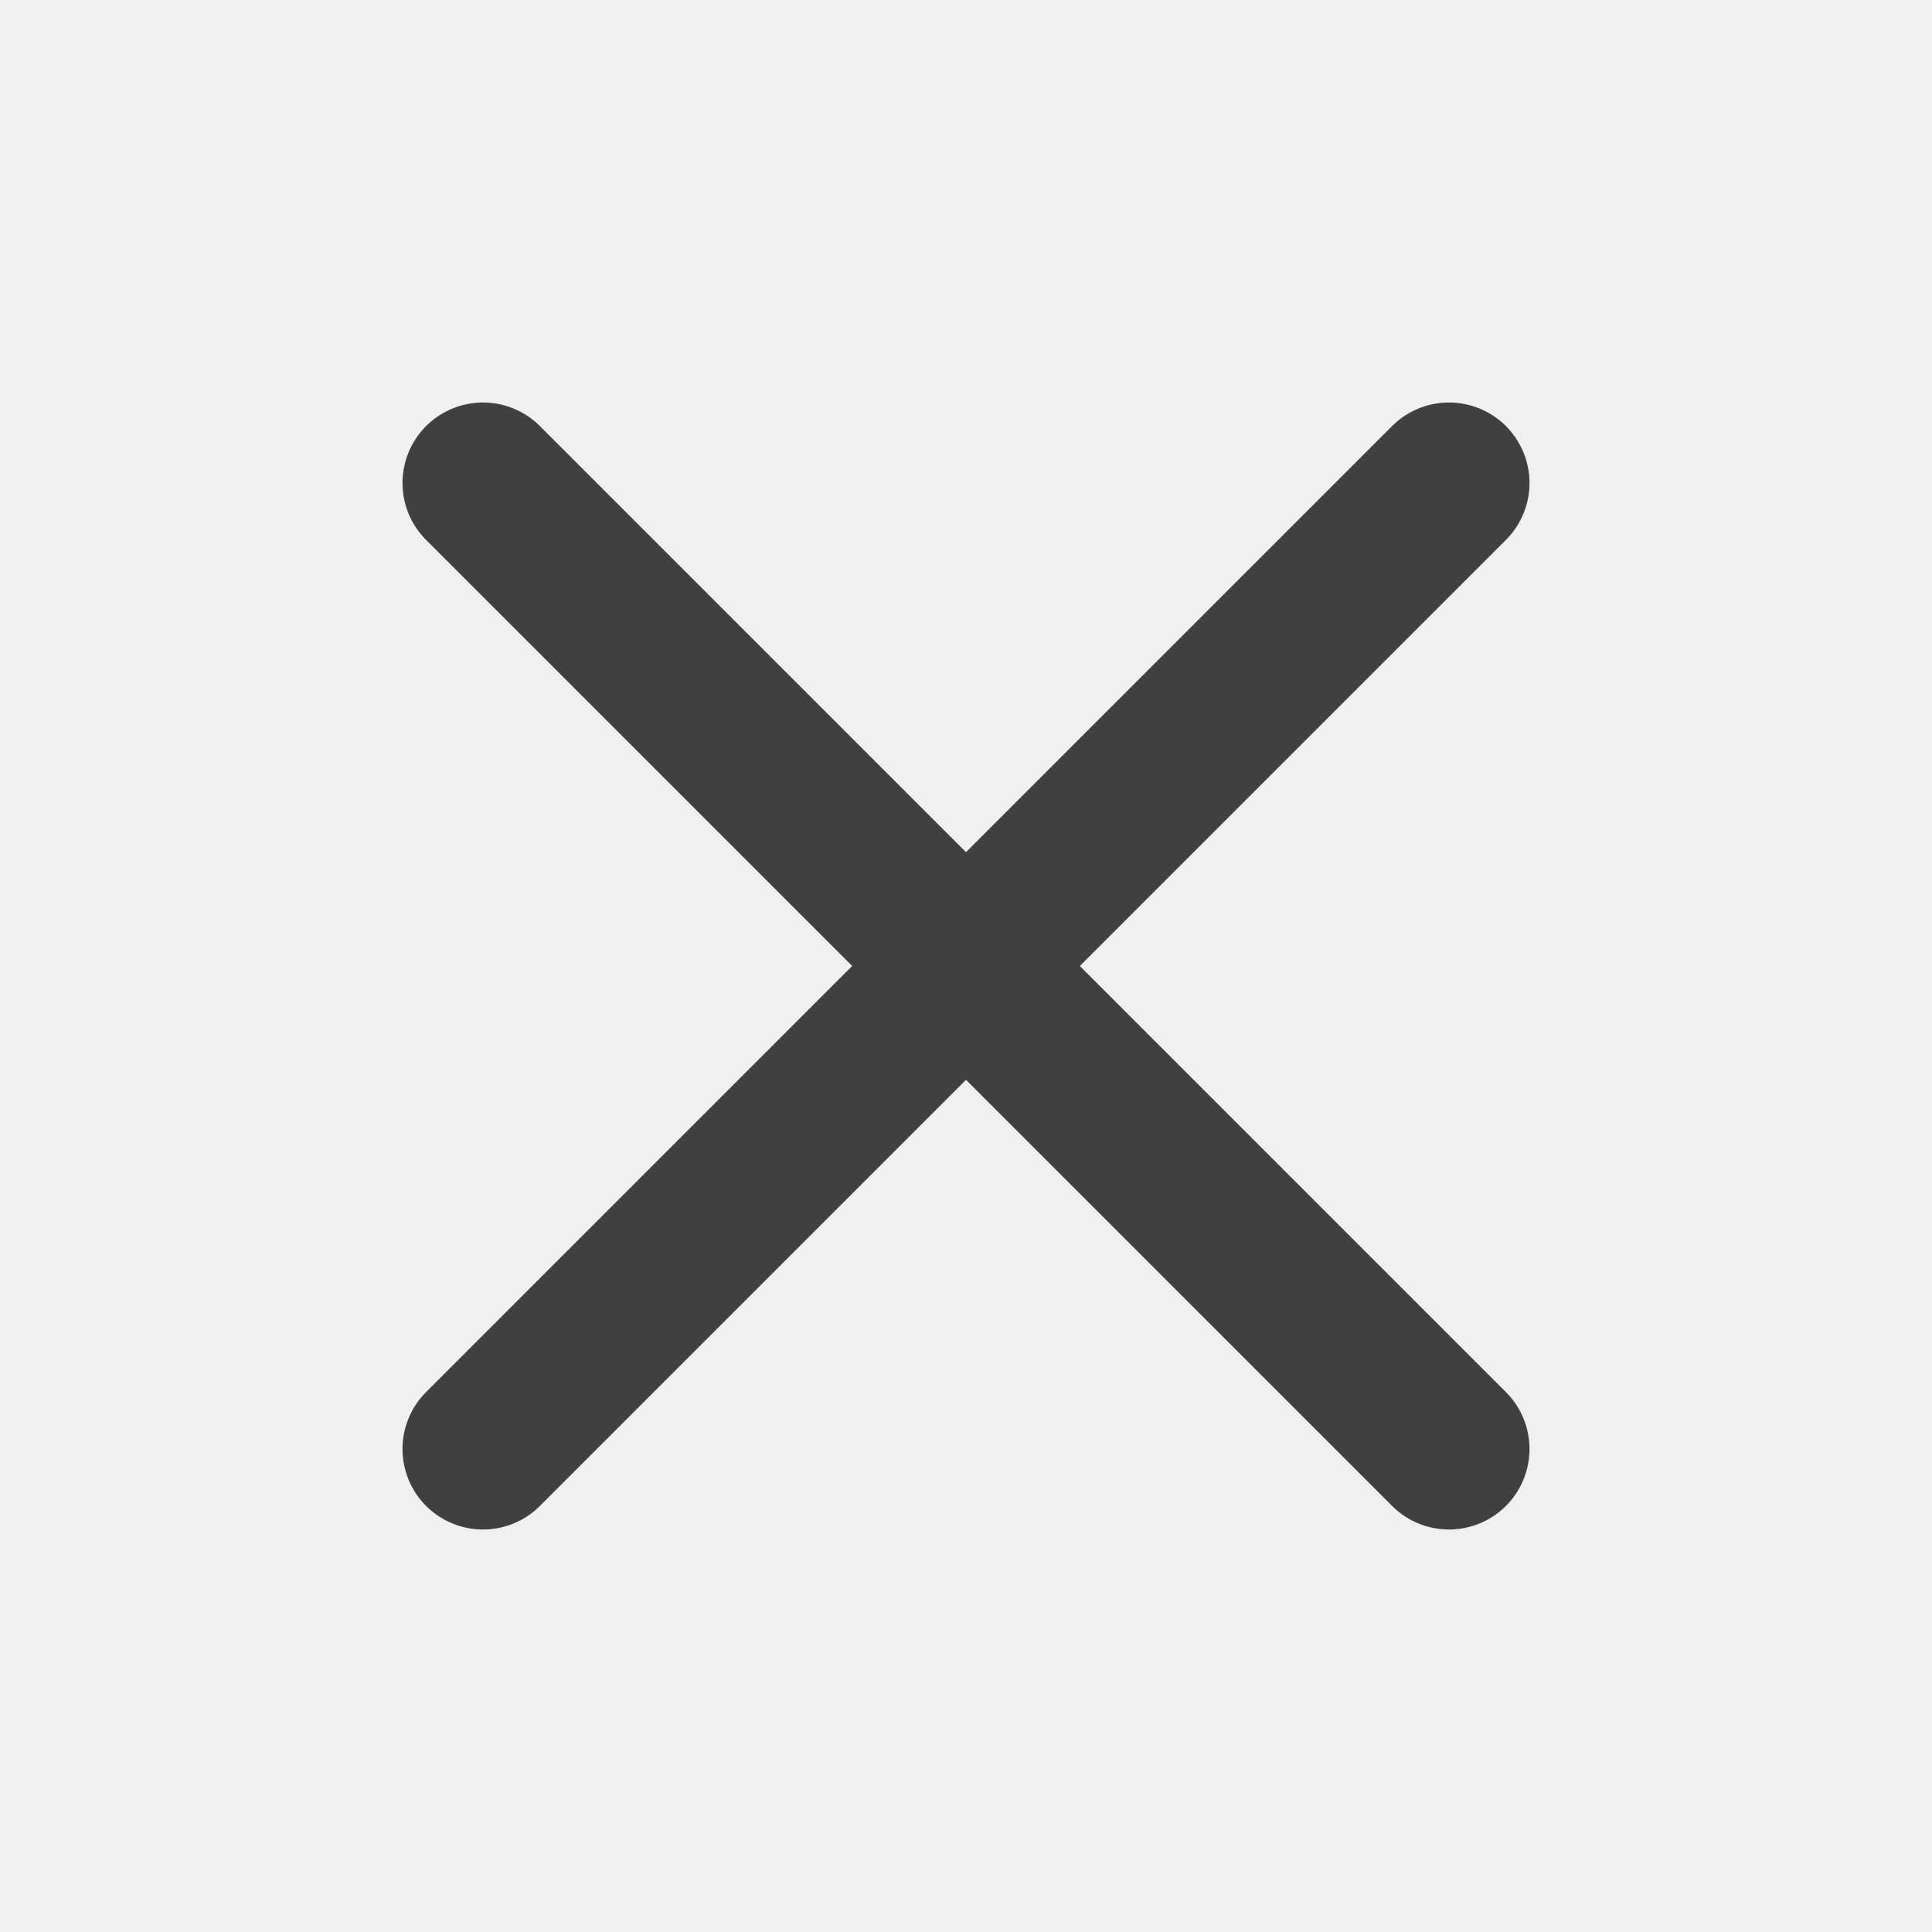
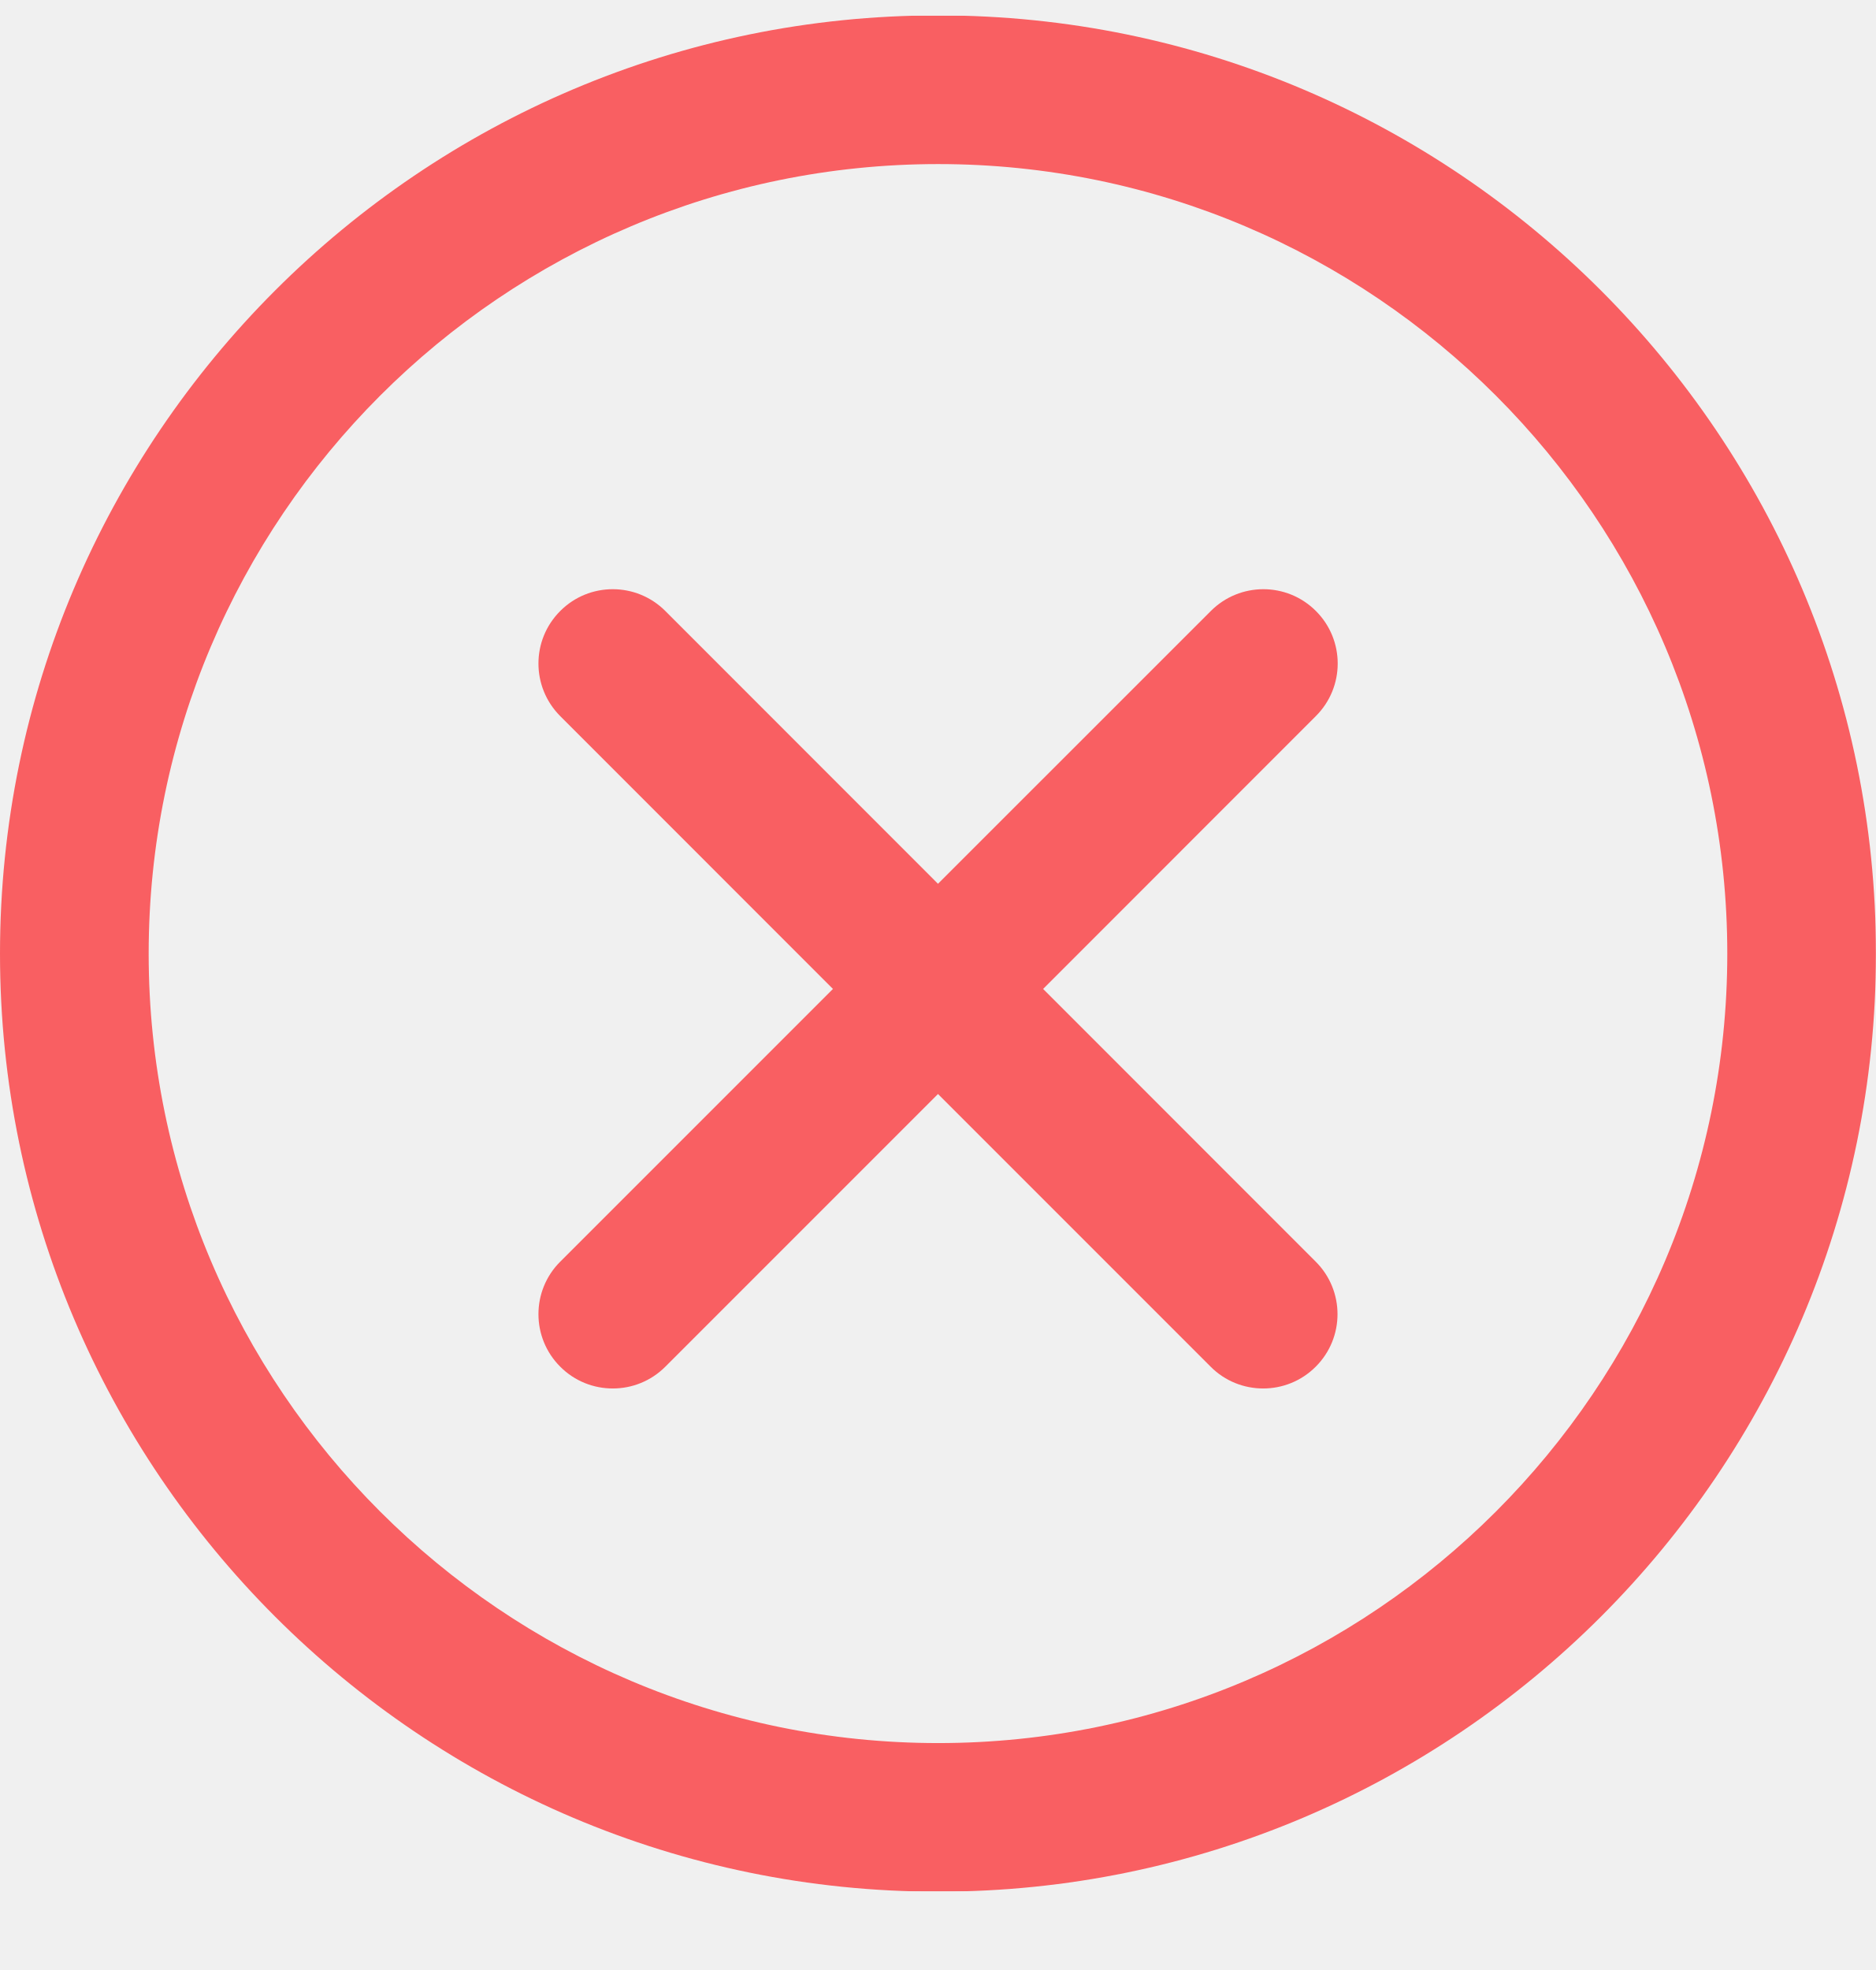
- <svg xmlns="http://www.w3.org/2000/svg" width="24" height="24" viewBox="0 0 24 24" fill="none">
-   <path d="M18 6L6 18" stroke="#404040" stroke-width="2" stroke-linecap="round" stroke-linejoin="round" />
-   <path d="M6 6L18 18" stroke="#404040" stroke-width="2" stroke-linecap="round" stroke-linejoin="round" />
+ <svg xmlns="http://www.w3.org/2000/svg" width="20" height="21" viewBox="0 0 20 21" fill="none">
+   <g clip-path="url(#clip0_122_2223)">
+     <mask id="mask0_122_2223" style="mask-type:luminance" maskUnits="userSpaceOnUse" x="0" y="0" width="20" height="21">
+       <path d="M20 0.164H0V20.165H20V0.164Z" fill="white" />
+     </mask>
+     <g mask="url(#mask0_122_2223)">
+       <path d="M14.029 6.513C13.719 6.203 13.218 6.204 12.909 6.513L10 9.421L7.093 6.513C6.784 6.204 6.282 6.203 5.973 6.513C5.663 6.822 5.663 7.324 5.973 7.634L8.88 10.542L5.973 13.449C5.663 13.758 5.663 14.26 5.973 14.569C6.127 14.724 6.33 14.801 6.533 14.801C6.736 14.801 6.938 14.724 7.093 14.569L10 11.662L12.907 14.569C13.061 14.724 13.264 14.801 13.467 14.801C13.67 14.801 13.872 14.724 14.027 14.569C14.337 14.26 14.337 13.758 14.027 13.449L11.121 10.542L14.029 7.633C14.339 7.324 14.339 6.822 14.029 6.513Z" fill="#F95F62" />
+       <path d="M10.002 0.164C4.487 0.164 0 4.651 0 10.166C0 15.679 4.487 20.165 10.002 20.165C15.515 20.165 20 15.679 20 10.165C20 4.651 15.515 0.164 10.002 0.164ZM10.002 18.581C5.361 18.581 1.585 14.806 1.585 10.166C1.585 5.525 5.361 1.749 10.002 1.749C14.641 1.749 18.415 5.525 18.415 10.166C18.415 14.806 14.641 18.581 10.002 18.581Z" fill="#F95F62" />
+     </g>
+   </g>
+   <defs>
+     <clipPath id="clip0_122_2223">
+       <rect width="20" height="20" fill="white" transform="translate(0 0.164062)" />
+     </clipPath>
+   </defs>
</svg>
